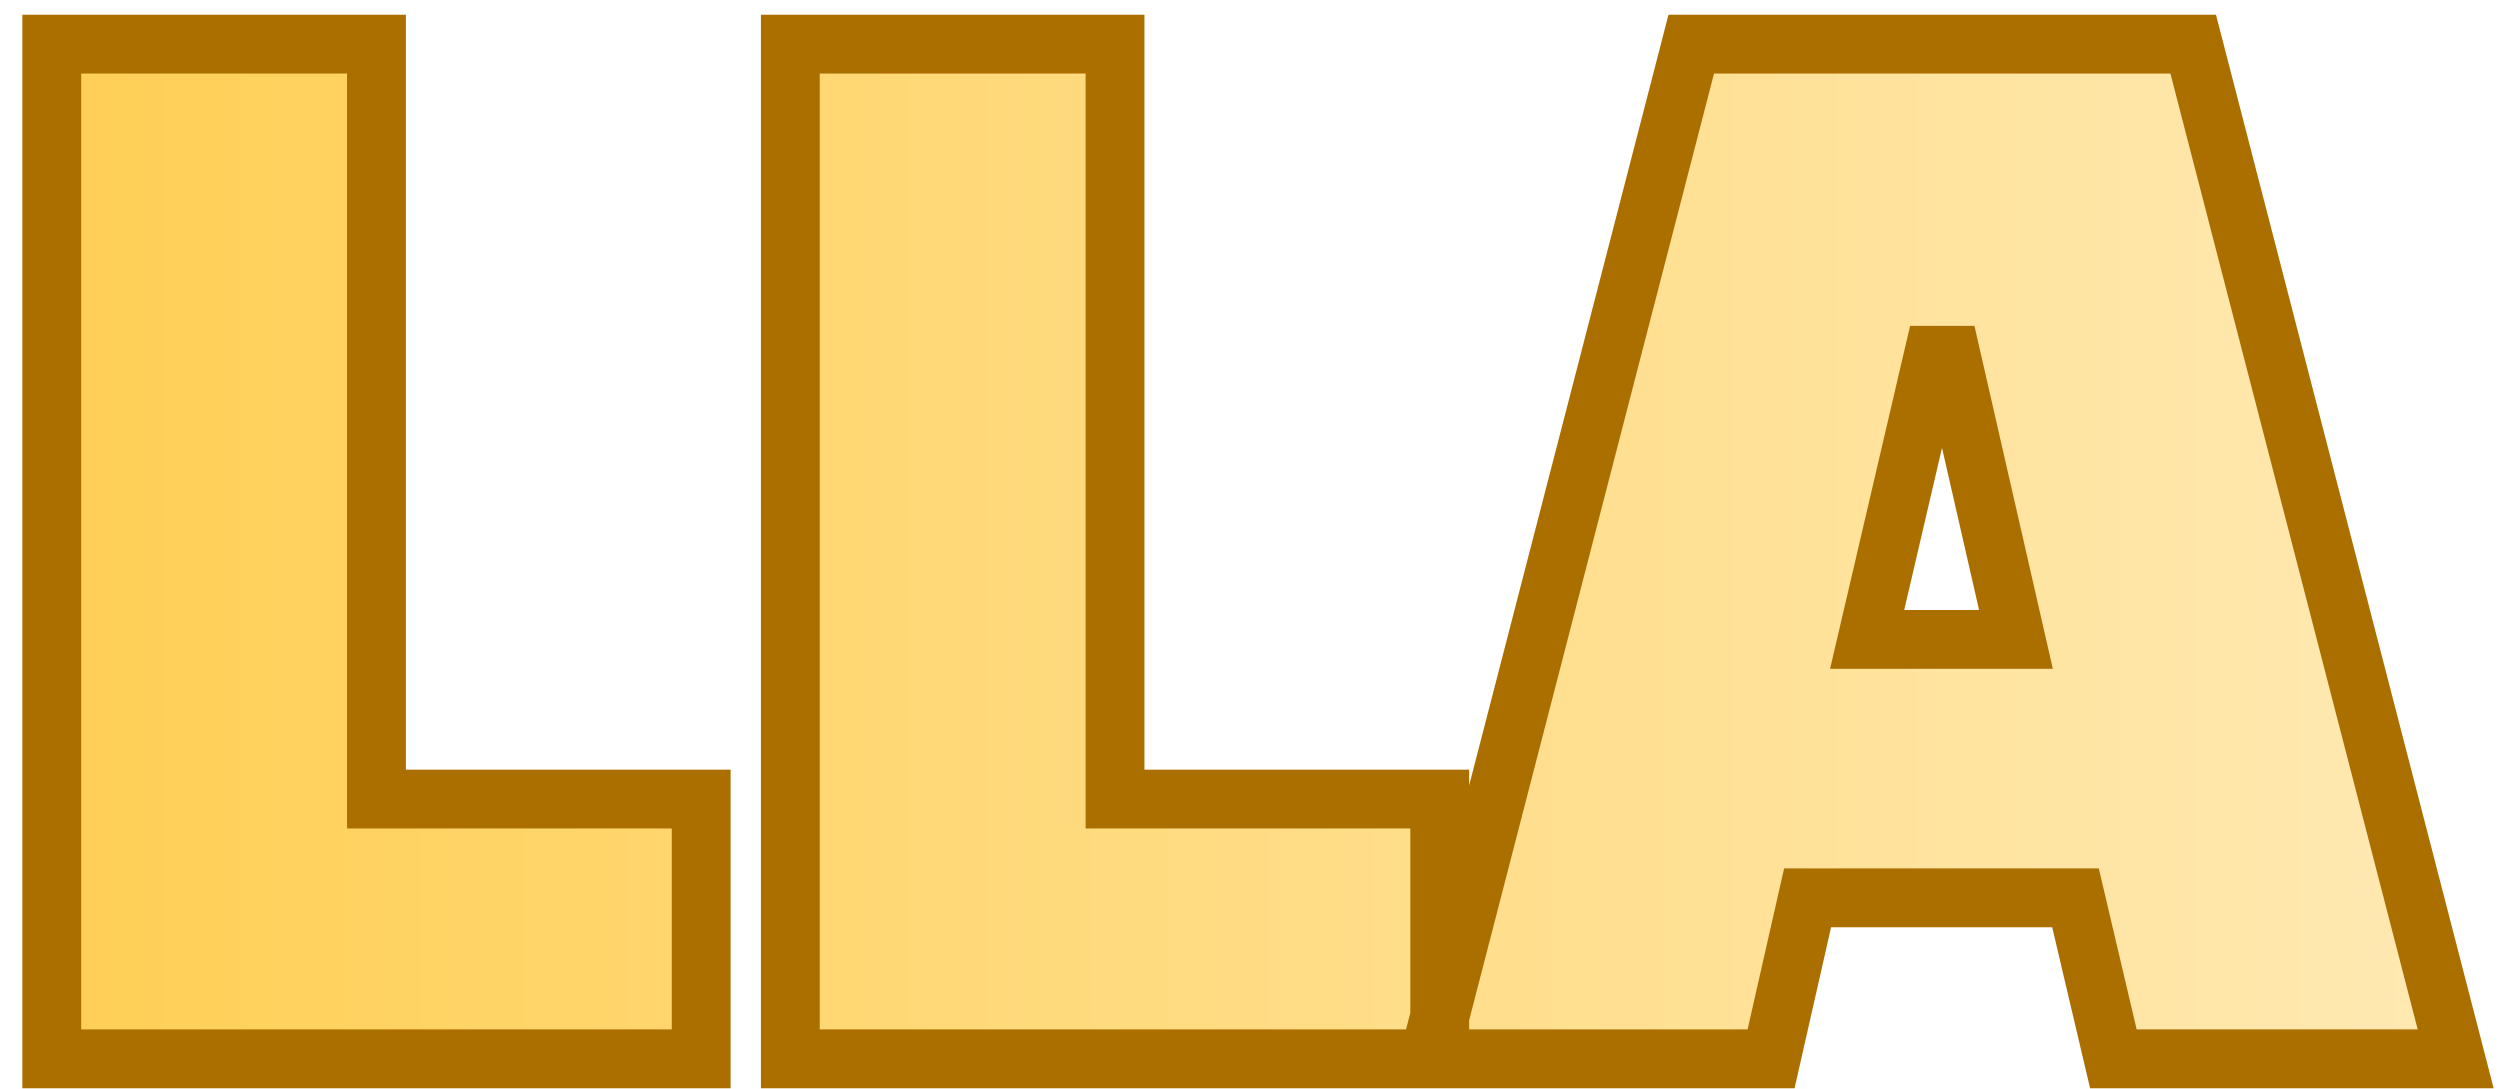
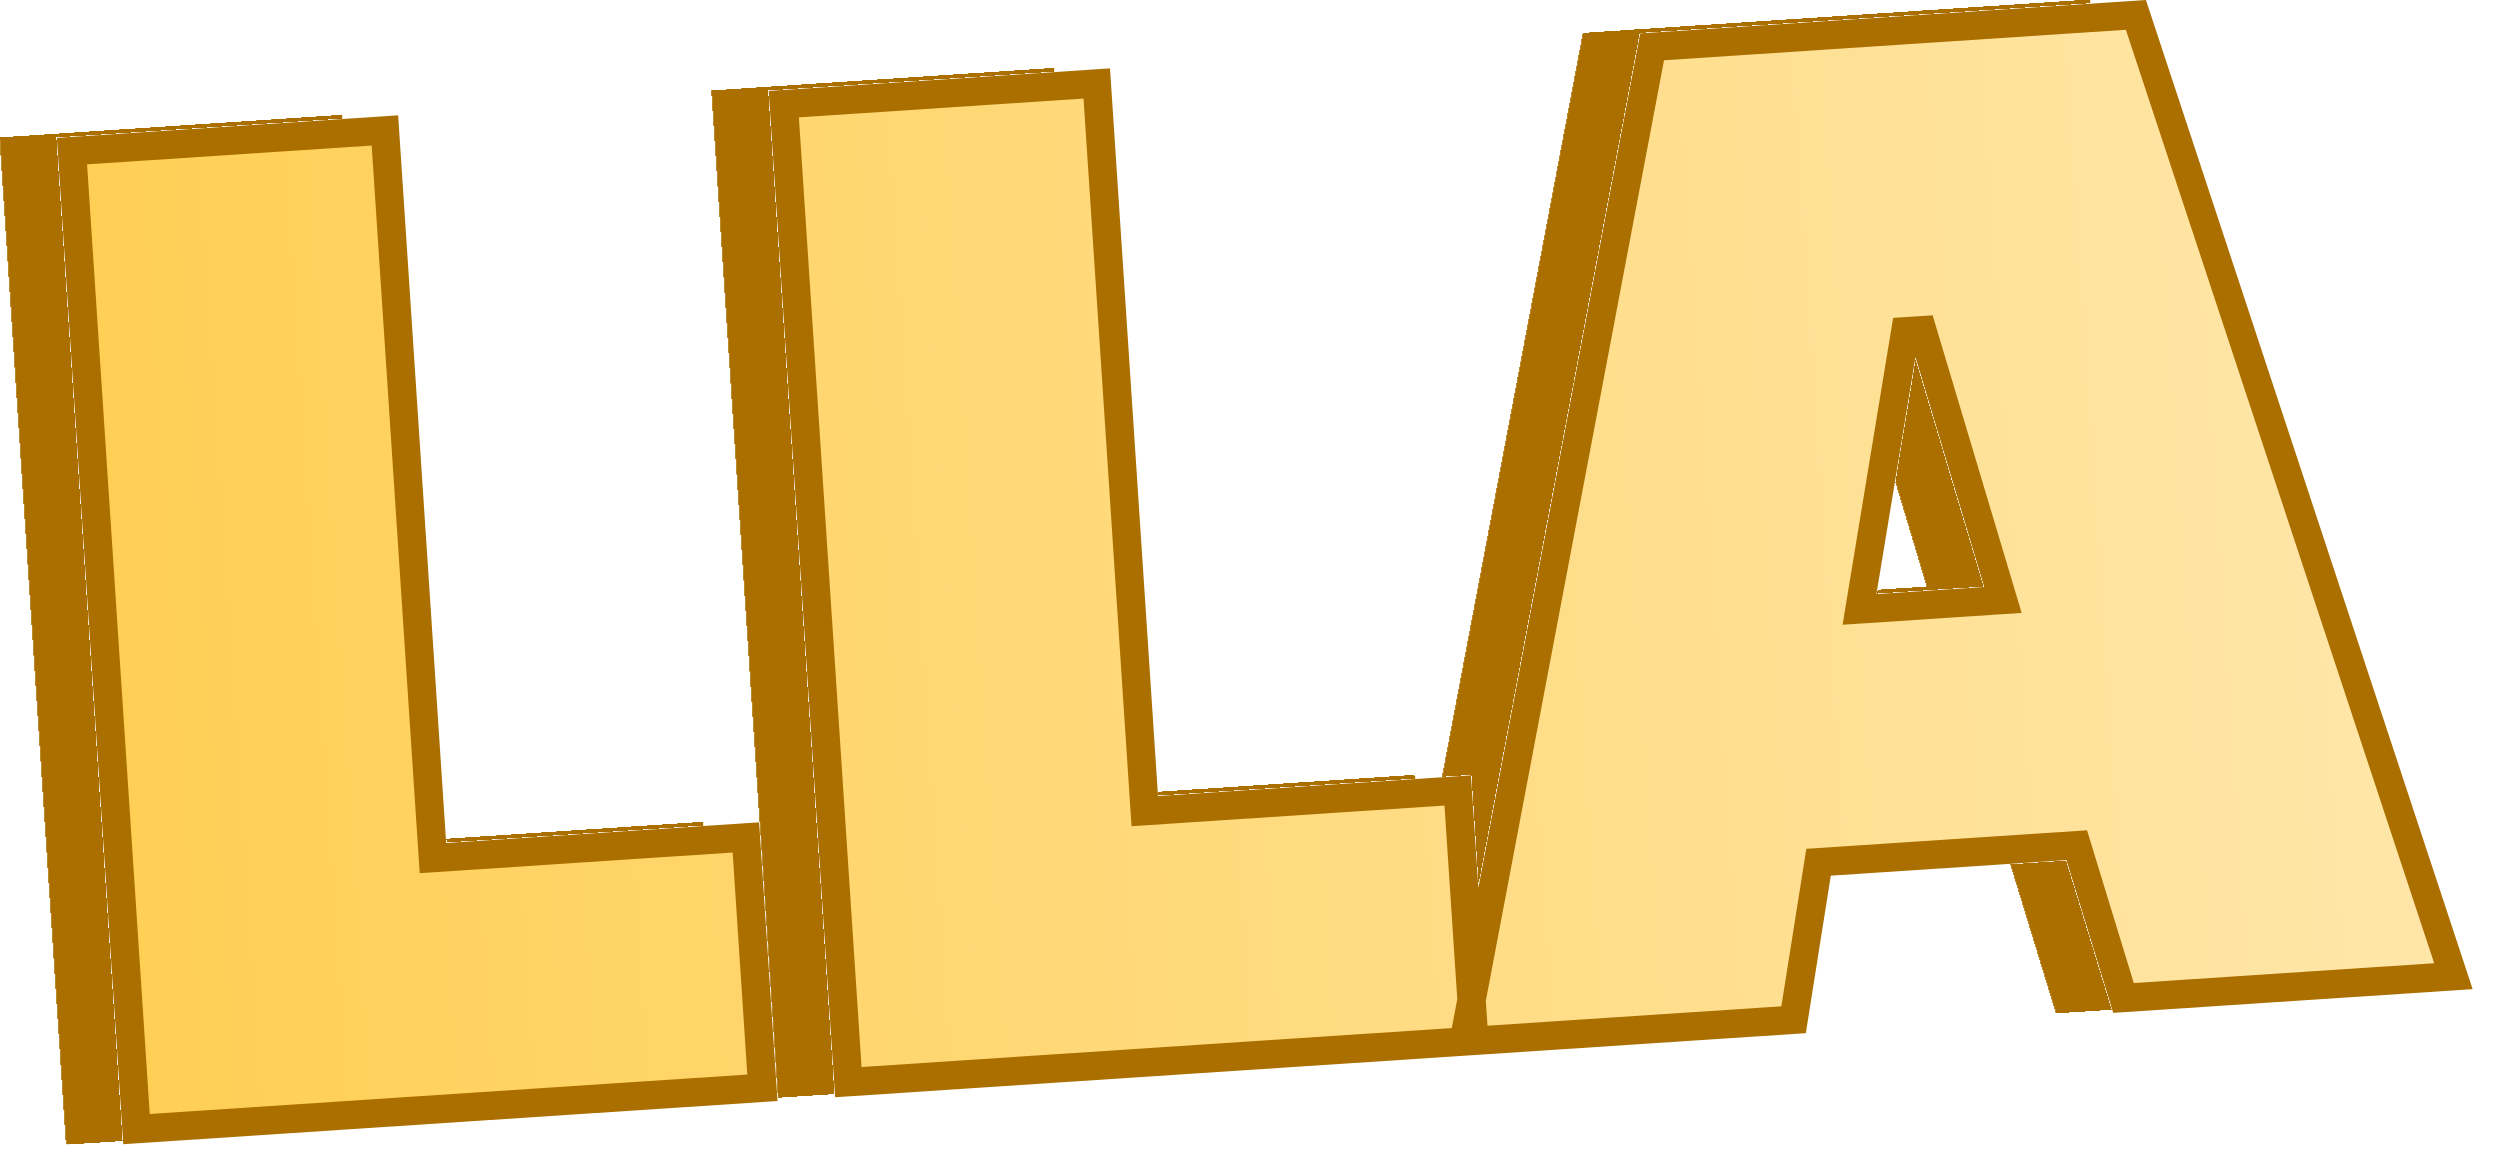
- <svg xmlns="http://www.w3.org/2000/svg" width="85" height="37" viewBox="0 0 85 37" fill="none">
-   <path d="M23.84 27.168V36H1.76L1.76 1.5H12.8V27.168H23.84ZM48.951 27.168V36H26.871V1.5H37.911V27.168H48.951ZM61.459 30.526L60.217 36H48.579L57.503 1.5H74.569L83.493 36H71.855L70.567 30.526H61.459ZM66.335 12.08H65.737L63.483 21.74H68.543L66.335 12.08Z" fill="url(#paint0_linear_2338_393)" />
-   <path d="M23.84 27.168H24.84V26.168H23.84V27.168ZM23.84 36V37H24.84V36H23.84ZM1.76 36H0.76V37H1.76V36ZM1.76 1.5V0.5H0.76V1.5H1.76ZM12.8 1.5H13.8V0.5H12.8V1.5ZM12.8 27.168H11.8V28.168H12.8V27.168ZM23.84 27.168H22.84V36H23.84H24.84V27.168H23.84ZM23.84 36V35H1.76V36V37H23.84V36ZM1.76 36H2.76L2.76 1.5H1.76H0.76L0.76 36H1.76ZM1.76 1.5V2.5H12.8V1.5V0.5L1.76 0.5V1.5ZM12.8 1.5H11.8V27.168H12.8H13.8V1.5H12.8ZM12.8 27.168V28.168H23.84V27.168V26.168H12.8V27.168ZM48.951 27.168H49.951V26.168H48.951V27.168ZM48.951 36V37H49.951V36H48.951ZM26.871 36H25.871V37H26.871V36ZM26.871 1.5V0.5H25.871V1.5H26.871ZM37.911 1.5H38.911V0.5H37.911V1.5ZM37.911 27.168H36.911V28.168H37.911V27.168ZM48.951 27.168H47.951V36H48.951H49.951V27.168H48.951ZM48.951 36V35H26.871V36V37H48.951V36ZM26.871 36H27.871V1.5H26.871H25.871V36H26.871ZM26.871 1.5V2.5L37.911 2.5V1.5V0.5L26.871 0.5V1.5ZM37.911 1.5H36.911V27.168H37.911H38.911V1.5H37.911ZM37.911 27.168V28.168H48.951V27.168V26.168H37.911V27.168ZM61.459 30.526V29.526H60.66L60.483 30.305L61.459 30.526ZM60.217 36V37H61.015L61.192 36.221L60.217 36ZM48.579 36L47.611 35.75L47.287 37H48.579V36ZM57.503 1.5V0.5H56.728L56.535 1.25L57.503 1.5ZM74.569 1.5L75.537 1.25L75.343 0.5L74.569 0.5V1.5ZM83.493 36V37H84.784L84.461 35.75L83.493 36ZM71.855 36L70.881 36.229L71.063 37H71.855V36ZM70.567 30.526L71.54 30.297L71.359 29.526H70.567V30.526ZM66.335 12.08L67.309 11.857L67.132 11.08H66.335V12.08ZM65.737 12.08V11.08H64.943L64.763 11.853L65.737 12.08ZM63.483 21.74L62.509 21.513L62.222 22.74H63.483V21.74ZM68.543 21.74V22.74H69.797L69.517 21.517L68.543 21.74ZM61.459 30.526L60.483 30.305L59.241 35.779L60.217 36L61.192 36.221L62.434 30.747L61.459 30.526ZM60.217 36V35H48.579V36V37H60.217V36ZM48.579 36L49.547 36.25L58.471 1.75L57.503 1.5L56.535 1.25L47.611 35.75L48.579 36ZM57.503 1.5V2.5H74.569V1.5V0.5L57.503 0.5V1.5ZM74.569 1.5L73.6 1.75L82.525 36.25L83.493 36L84.461 35.75L75.537 1.25L74.569 1.5ZM83.493 36V35H71.855V36V37H83.493V36ZM71.855 36L72.828 35.771L71.54 30.297L70.567 30.526L69.593 30.755L70.881 36.229L71.855 36ZM70.567 30.526V29.526H61.459V30.526V31.526H70.567V30.526ZM66.335 12.08V11.08H65.737V12.08V13.08H66.335V12.08ZM65.737 12.08L64.763 11.853L62.509 21.513L63.483 21.74L64.457 21.967L66.71 12.307L65.737 12.08ZM63.483 21.74V22.74H68.543V21.74V20.74H63.483V21.74ZM68.543 21.74L69.517 21.517L67.309 11.857L66.335 12.08L65.36 12.303L67.568 21.963L68.543 21.74Z" fill="#AB6F00" />
+ <svg xmlns="http://www.w3.org/2000/svg" width="88" height="41" viewBox="0 0 88 41" fill="none">
+   <g filter="url(#filter0_d_5052_5615)">
+     <path d="M26.255 29.477L26.837 38.29L4.805 39.744L2.533 5.319L13.549 4.592L15.239 30.204L26.255 29.477ZM51.312 27.824L51.894 36.637L29.861 38.091L27.59 3.666L38.606 2.939L40.296 28.551L51.312 27.824ZM64.013 30.351L63.135 35.895L51.522 36.661L58.154 1.648L75.183 0.525L86.36 34.362L74.747 35.128L73.102 29.751L64.013 30.351ZM67.664 11.624L67.067 11.663L65.454 21.451L70.503 21.117L67.664 11.624Z" fill="url(#paint0_linear_5052_5615)" />
+     <path d="M26.255 29.477L26.754 29.445L26.721 28.946L26.222 28.979L26.255 29.477ZM26.837 38.29L26.87 38.789L27.369 38.756L27.336 38.257L26.837 38.29ZM4.805 39.744L4.306 39.777L4.339 40.276L4.838 40.243L4.805 39.744ZM2.533 5.319L2.5 4.82L2.001 4.853L2.034 5.352L2.533 5.319ZM13.549 4.592L14.048 4.559L14.015 4.06L13.516 4.093L13.549 4.592ZM15.239 30.204L14.74 30.237L14.773 30.736L15.272 30.703L15.239 30.204ZM26.255 29.477L25.756 29.51L26.338 38.323L26.837 38.29L27.336 38.257L26.754 29.445L26.255 29.477ZM26.837 38.29L26.804 37.791L4.772 39.245L4.805 39.744L4.838 40.243L26.87 38.789L26.837 38.29ZM4.805 39.744L5.304 39.711L3.032 5.286L2.533 5.319L2.034 5.352L4.306 39.777L4.805 39.744ZM2.533 5.319L2.566 5.818L13.582 5.091L13.549 4.592L13.516 4.093L2.5 4.82L2.533 5.319ZM13.549 4.592L13.05 4.625L14.74 30.237L15.239 30.204L15.738 30.172L14.048 4.559L13.549 4.592ZM15.239 30.204L15.272 30.703L26.288 29.976L26.255 29.477L26.222 28.979L15.206 29.706L15.239 30.204ZM51.312 27.824L51.811 27.791L51.778 27.292L51.279 27.325L51.312 27.824ZM51.894 36.637L51.926 37.136L52.425 37.103L52.392 36.604L51.894 36.637ZM29.861 38.091L29.363 38.124L29.396 38.623L29.895 38.59L29.861 38.091ZM27.59 3.666L27.557 3.167L27.058 3.2L27.091 3.698L27.59 3.666ZM38.606 2.939L39.105 2.906L39.072 2.407L38.573 2.44L38.606 2.939ZM40.296 28.551L39.797 28.584L39.83 29.083L40.329 29.05L40.296 28.551ZM51.312 27.824L50.813 27.857L51.395 36.669L51.894 36.637L52.392 36.604L51.811 27.791L51.312 27.824ZM51.894 36.637L51.861 36.138L29.829 37.592L29.861 38.091L29.895 38.59L51.926 37.136L51.894 36.637ZM29.861 38.091L30.36 38.058L28.088 3.633L27.59 3.666L27.091 3.698L29.363 38.124L29.861 38.091ZM27.59 3.666L27.622 4.164L38.639 3.437L38.606 2.939L38.573 2.44L27.557 3.167L27.59 3.666ZM38.606 2.939L38.107 2.971L39.797 28.584L40.296 28.551L40.795 28.518L39.105 2.906L38.606 2.939ZM40.296 28.551L40.329 29.05L51.345 28.323L51.312 27.824L51.279 27.325L40.263 28.052L40.296 28.551ZM64.013 30.351L63.98 29.852L63.582 29.878L63.52 30.273L64.013 30.351ZM63.135 35.895L63.167 36.394L63.566 36.367L63.628 35.973L63.135 35.895ZM51.522 36.661L51.031 36.568L50.91 37.203L51.555 37.16L51.522 36.661ZM58.154 1.648L58.121 1.149L57.735 1.175L57.663 1.555L58.154 1.648ZM75.183 0.525L75.658 0.368L75.537 9.42414e-05L75.15 0.026L75.183 0.525ZM86.36 34.362L86.393 34.861L87.037 34.818L86.835 34.205L86.36 34.362ZM74.747 35.128L74.269 35.275L74.385 35.653L74.78 35.627L74.747 35.128ZM73.102 29.751L73.58 29.605L73.464 29.226L73.069 29.252L73.102 29.751ZM67.664 11.624L68.143 11.48L68.029 11.099L67.631 11.125L67.664 11.624ZM67.067 11.663L67.034 11.164L66.638 11.19L66.574 11.582L67.067 11.663ZM65.454 21.451L64.961 21.369L64.859 21.991L65.487 21.95L65.454 21.451ZM70.503 21.117L70.536 21.616L71.162 21.575L70.982 20.974L70.503 21.117ZM64.013 30.351L63.52 30.273L62.641 35.816L63.135 35.895L63.628 35.973L64.507 30.429L64.013 30.351ZM63.135 35.895L63.102 35.396L51.489 36.162L51.522 36.661L51.555 37.16L63.167 36.394L63.135 35.895ZM51.522 36.661L52.013 36.754L58.646 1.741L58.154 1.648L57.663 1.555L51.031 36.568L51.522 36.661ZM58.154 1.648L58.187 2.147L75.216 1.023L75.183 0.525L75.15 0.026L58.121 1.149L58.154 1.648ZM75.183 0.525L74.709 0.681L85.885 34.519L86.36 34.362L86.835 34.205L75.658 0.368L75.183 0.525ZM86.36 34.362L86.327 33.863L74.714 34.629L74.747 35.128L74.78 35.627L86.393 34.861L86.36 34.362ZM74.747 35.128L75.225 34.982L73.58 29.605L73.102 29.751L72.623 29.897L74.269 35.275L74.747 35.128ZM73.102 29.751L73.069 29.252L63.98 29.852L64.013 30.351L64.046 30.85L73.135 30.25L73.102 29.751ZM67.664 11.624L67.631 11.125L67.034 11.164L67.067 11.663L67.1 12.162L67.697 12.123L67.664 11.624ZM67.067 11.663L66.574 11.582L64.961 21.369L65.454 21.451L65.948 21.532L67.561 11.745L67.067 11.663ZM65.454 21.451L65.487 21.95L70.536 21.616L70.503 21.117L70.47 20.619L65.421 20.952L65.454 21.451ZM70.503 21.117L70.982 20.974L68.143 11.48L67.664 11.624L67.185 11.767L70.024 21.261L70.503 21.117Z" fill="#AB6F00" />
+   </g>
  <defs>
-     <linearGradient id="paint0_linear_2338_393" x1="-1" y1="23" x2="83" y2="23" gradientUnits="userSpaceOnUse">
+     <filter id="filter0_d_5052_5615" x="0" y="0" width="87.037" height="40.276" filterUnits="userSpaceOnUse" color-interpolation-filters="sRGB">
+       <feFlood flood-opacity="0" result="BackgroundImageFix" />
+       <feColorMatrix in="SourceAlpha" type="matrix" values="0 0 0 0 0 0 0 0 0 0 0 0 0 0 0 0 0 0 127 0" result="hardAlpha" />
+       <feOffset dx="-2" />
+       <feComposite in2="hardAlpha" operator="out" />
+       <feColorMatrix type="matrix" values="0 0 0 0 0.671 0 0 0 0 0.435 0 0 0 0 0 0 0 0 1 0" />
+       <feBlend mode="normal" in2="BackgroundImageFix" result="effect1_dropShadow_5052_5615" />
+       <feBlend mode="normal" in="SourceGraphic" in2="effect1_dropShadow_5052_5615" result="shape" />
+     </filter>
+     <linearGradient id="paint0_linear_5052_5615" x1="1.149" y1="26.264" x2="93.744" y2="20.153" gradientUnits="userSpaceOnUse">
      <stop stop-color="#FFCE52" />
      <stop offset="1" stop-color="#FFE9B2" />
    </linearGradient>
  </defs>
</svg>
